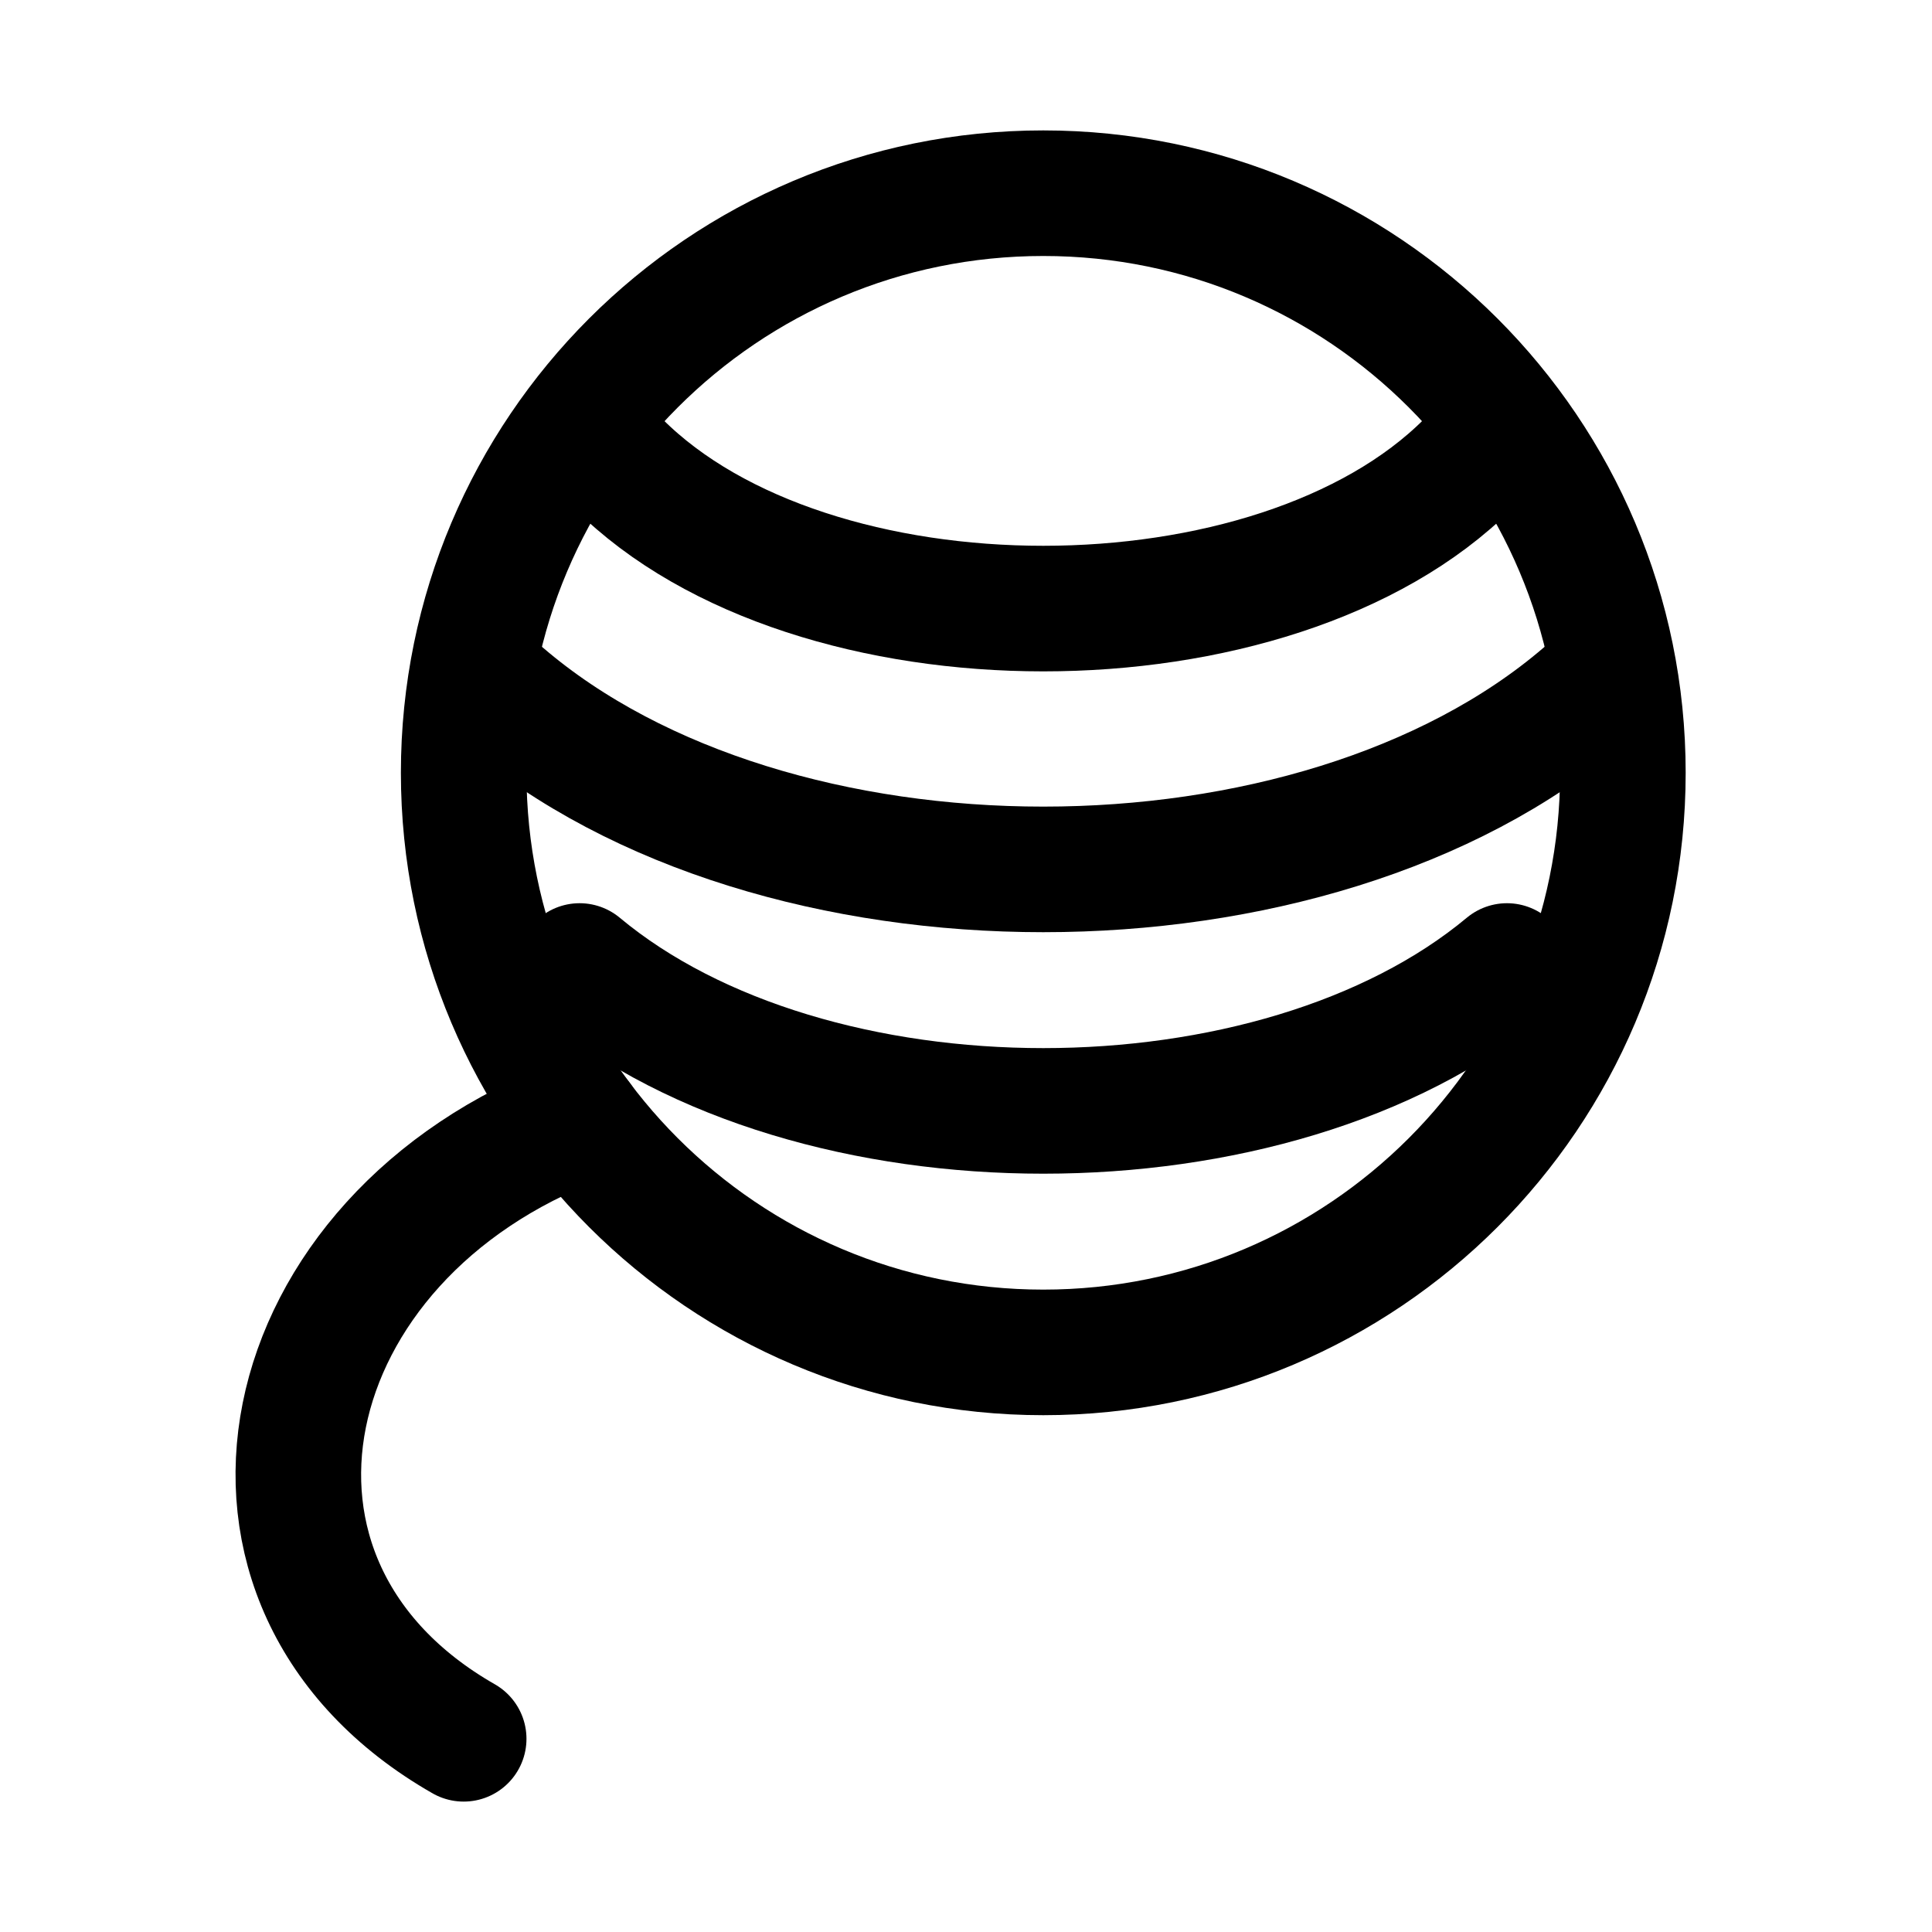
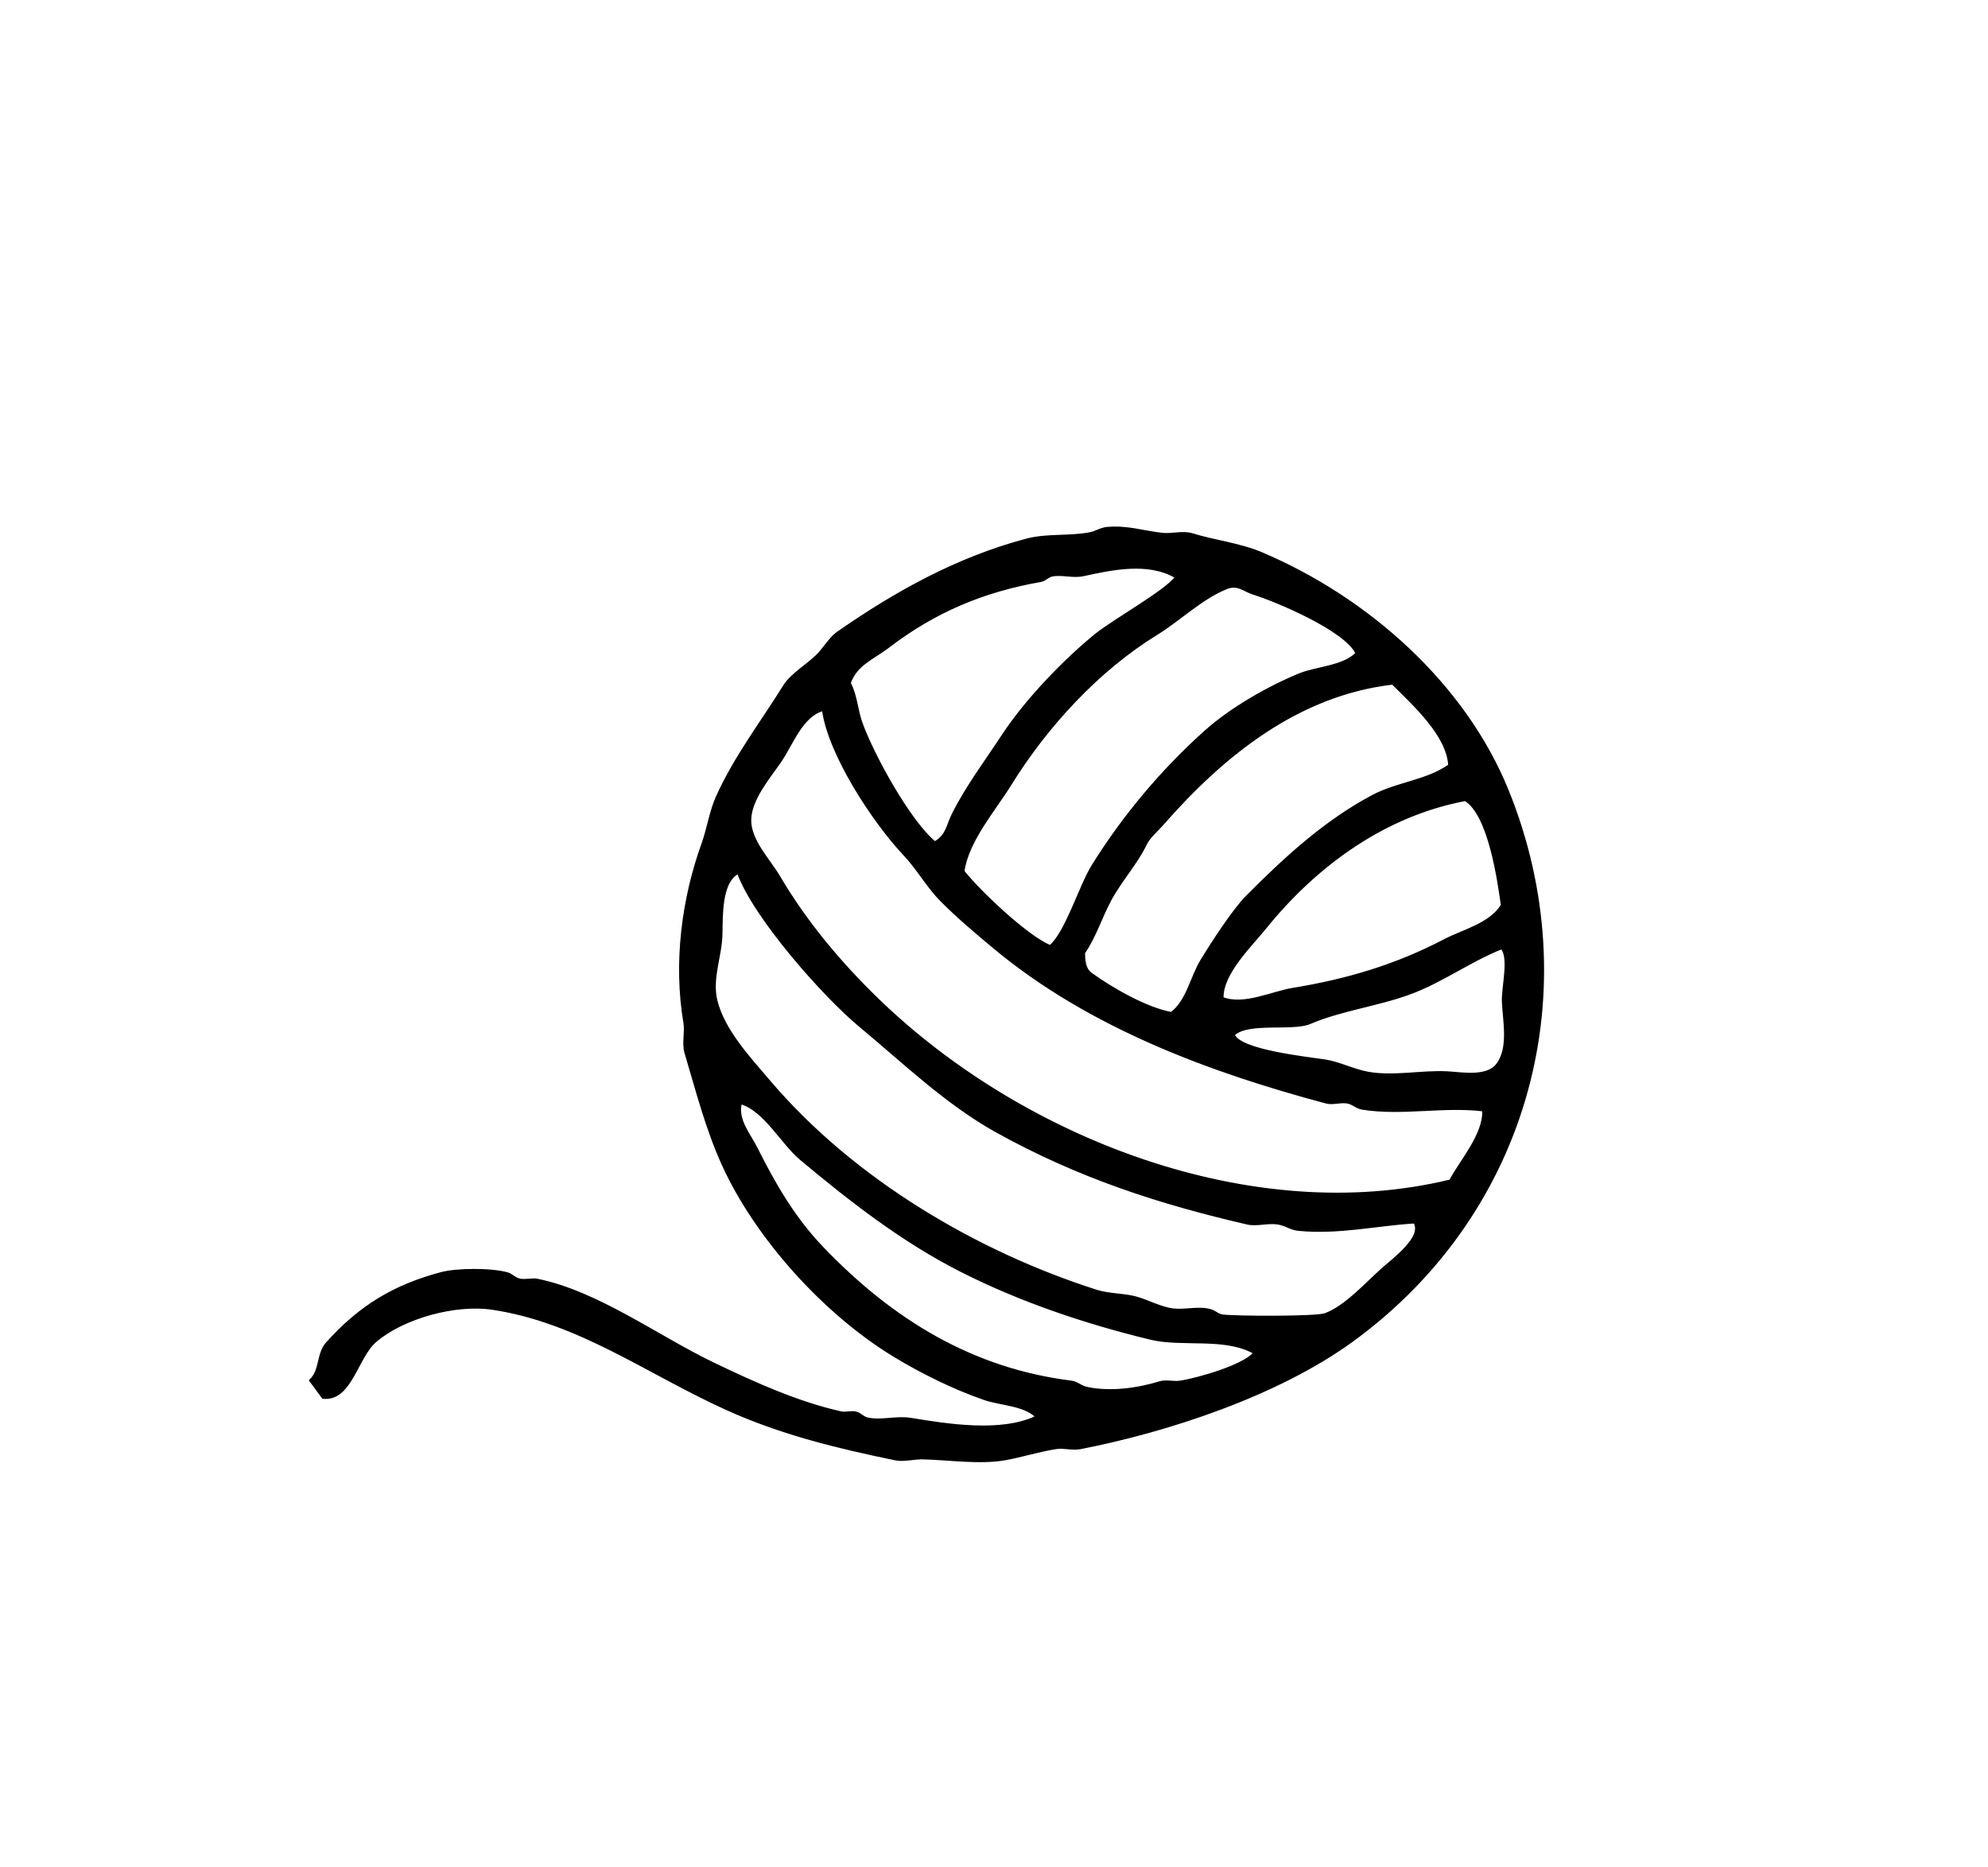
- <svg xmlns="http://www.w3.org/2000/svg" viewBox="0 0 100 100" fill="none" role="img" aria-label="Yarn">
-   <g stroke="currentColor" stroke-width="6.5" stroke-linecap="round" stroke-linejoin="round" fill="none">
-     <circle cx="54" cy="40" r="30" />
-     <path d="M 32 24 C 42 34, 66 34, 76 24" />
-     <path d="M 26 36 C 40 48, 68 48, 82 36" />
-     <path d="M 30 50 C 42 60, 66 60, 78 50" />
-   </g>
-   <g stroke="currentColor" stroke-width="6.5" stroke-linecap="round" stroke-linejoin="round" fill="none">
-     <path d="M 30 58 C 14 64, 10 82, 24 90" />
-   </g>
+ <svg xmlns="http://www.w3.org/2000/svg" viewBox="0 0 328 308" width="328" height="308" fill="none" role="img" aria-label="Yarn">
+   <path d="M53.25 230.67C52.53 229.69 51.81 228.72 51.1 227.75C52.88 226.27 52.3 223.37 53.86 221.62C59.38 215.46 65.01 212.11 72.76 210.03C75.4 209.33 81.1 209.31 83.73 210.06C84.52 210.29 84.89 210.9 85.75 211.09C86.74 211.3 87.75 210.93 88.71 211.13C98.7 213.18 108.54 220.53 117.79 224.97C124.48 228.18 131.67 231.43 138.76 233C139.58 233.18 140.41 232.83 141.23 233.03C142.02 233.22 142.38 233.87 143.25 234.04C145.54 234.48 147.91 233.69 150.25 234.07C156.28 235.05 165.09 236.5 170.92 233.75C168.82 231.79 165.08 231.81 162.36 230.87C157.44 229.17 152.13 226.57 147.47 223.74C136 216.76 124.73 204.32 119.2 192.15C116.51 186.24 114.87 179.76 113.06 173.73C112.59 172.13 113.14 170.36 112.88 168.76C111.21 158.83 112.58 148.33 115.88 139.17C116.76 136.73 117.15 133.9 118.25 131.45C121.17 124.95 125.61 119.14 129.37 113.1C130.5 111.28 133.25 109.64 134.82 108.08C135.87 107.03 136.98 105.18 138.12 104.39C147.91 97.56 158.05 92.01 169.27 89.02C172.76 88.09 176.11 88.62 179.75 87.96C180.88 87.75 181.56 87.15 182.75 87.06C186.08 86.79 188.69 87.7 191.75 88.04C193.36 88.23 195.15 87.62 196.71 88.11C200.21 89.21 204.55 89.71 208.08 91.2C225.67 98.64 241.67 112.85 248.79 130.42C262 163.02 252.55 199.91 223.07 221.32C210.83 230.2 192.74 236.17 178.25 238.99C176.9 239.25 175.59 238.78 174.25 238.98C171.46 239.4 168.47 240.37 165.72 240.84C161.65 241.54 156.44 240.78 152.25 240.67C150.9 240.64 149.07 241.11 147.8 240.85C138.23 238.88 128.91 236.64 119.83 232.52C106.7 226.57 95.53 218.15 81.25 215.99C75.18 215.08 66.62 217.41 62.03 221.3C58.87 223.98 57.95 231.22 53.25 230.67ZM193.93 95.25C189.43 92.62 183.41 93.93 178.74 94.95C177.07 95.31 175.39 94.73 173.75 94.97C172.91 95.09 172.52 95.76 171.73 95.9C162.41 97.52 154.26 100.88 146.55 106.81C144.18 108.63 141.29 109.65 140.25 112.71C141.3 114.68 141.4 117.05 142.13 119.15C143.93 124.28 149.97 135.37 154.25 138.94C156.21 137.78 156.21 136.26 157.14 134.38C159.37 129.88 162.74 125.37 165.47 121.22C169.22 115.52 175.54 108.9 180.86 104.61C183.65 102.36 192.44 97.41 193.93 95.25ZM223.75 107.78C221.95 103.99 210.66 99.19 206.76 97.99C205.22 97.51 204.23 96.32 202.33 97.1C198.12 98.85 194.69 102.29 190.89 104.63C181.19 110.6 172.71 119.83 166.72 129.51C164.15 133.66 159.69 138.79 159.01 143.75C161.64 147.1 169.5 154.52 173.25 156.05C175.83 153.91 178.14 146.19 180.19 142.88C185.22 134.76 191.67 127.05 198.87 120.62C203.13 116.81 209.33 113.29 214.42 111.21C217.18 110.09 221.64 109.96 223.75 107.78ZM229.75 112.84C214.3 114.65 201.98 124.45 191.82 136.07C190.93 137.1 189.68 138.09 189.07 139.35C187.54 142.52 185 145.26 183.26 148.47C181.68 151.4 180.76 154.53 178.89 157.25C178.93 158.45 178.97 159.85 180.07 160.64C183.48 163.1 189.15 166.36 193.25 167.1C195.87 165.1 196.5 161.2 198.19 158.43C199.89 155.64 203.45 150.13 205.65 147.92C211.96 141.55 218.69 135.4 226.48 131.28C230.49 129.15 235.42 128.83 239.06 126.25C238.77 121.27 233.1 116.19 229.75 112.84ZM135.75 117.21C132.34 118.15 130.68 122.88 128.84 125.58C127.05 128.21 123.88 131.86 123.82 135.25C123.76 138.68 126.98 141.87 128.6 144.64C132.95 152.04 138.63 158.84 144.87 164.88C168.84 188.09 206.75 202.66 239.25 194.75C240.97 191.5 244.83 187.19 244.68 183.25C238.13 182.46 231.27 184.02 224.75 182.97C223.75 182.81 223.22 182.11 222.25 181.95C221.09 181.76 219.93 182.26 218.77 181.95C199.86 176.9 179.73 169.54 163.91 156.33C161.05 153.94 157.84 151.24 155.2 148.56C152.95 146.28 151.39 143.4 149.19 141.07C143.96 135.52 136.76 124.44 135.75 117.21ZM241.75 132.05C228.7 134.5 217.39 142.53 208.84 153.09C206.41 156.1 201.66 160.64 201.75 164.64C205.23 166 209.85 163.69 213.27 163.13C222.2 161.67 230.26 159.3 238.34 155.07C241.41 153.47 245.82 152.46 247.75 149.34C247.16 145.18 245.66 134.51 241.75 132.05ZM121.75 144.1C118.9 145.63 119.15 151.3 119.07 154.25C118.98 157.82 117.35 161.48 118.24 165.1C119.44 169.98 123.62 174.44 126.92 178.32C140.87 194.75 161.26 206.64 180.81 212.9C182.95 213.59 185.09 213.47 187.23 213.99C189.26 214.49 191.52 215.83 193.75 216.04C195.71 216.22 197.76 215.59 199.72 216.13C200.49 216.33 200.91 216.91 201.75 217.02C203.83 217.29 217.07 217.36 218.62 216.8C221.94 215.6 225.4 211.7 228.06 209.34C229.94 207.68 234.76 204.11 233.34 201.75C226.91 202.16 220.89 203.6 214.25 202.97C212.92 202.85 212.08 202.09 210.75 201.91C209.08 201.67 207.37 202.29 205.77 201.92C191.33 198.59 177.95 194.26 164.45 186.77C156.14 182.16 149.19 175.42 141.89 169.36C135.81 164.32 124.48 151.45 121.75 144.1ZM247.75 156.51C242.49 158.61 237.91 162.01 232.7 163.93C227.28 165.94 221.27 166.64 216.13 168.85C213.27 170.07 205.95 168.54 203.61 170.75C204.7 173.36 215.83 174.5 218.75 174.96C221.04 175.33 223.38 176.55 225.75 176.97C229.93 177.71 234.49 176.68 238.75 176.89C241.07 177 245.23 177.82 246.94 175.66C249.07 172.98 248.04 168.37 247.92 165.25C247.82 162.9 249.09 158.16 247.75 156.51ZM122.25 182.09C121.63 184.82 123.69 187.1 124.84 189.4C127.86 195.41 131 200.91 135.82 205.93C147.38 217.98 160.6 225.92 176.75 227.93C177.75 228.06 178.32 228.73 179.26 228.94C183.11 229.81 187.78 229.14 191.28 228.05C192.42 227.7 193.59 228.11 194.73 227.93C197.57 227.5 205.14 225.33 206.87 223.25C202.03 220.53 195.02 222.2 189.78 220.92C179.12 218.33 168.39 214.74 158.48 209.71C148.91 204.85 140.33 198.19 132.02 191.23C129.02 188.71 126.08 183.18 122.25 182.09Z" fill="currentColor" fill-rule="evenodd" stroke="currentColor" stroke-width="0.25" stroke-linejoin="round" />
</svg>
